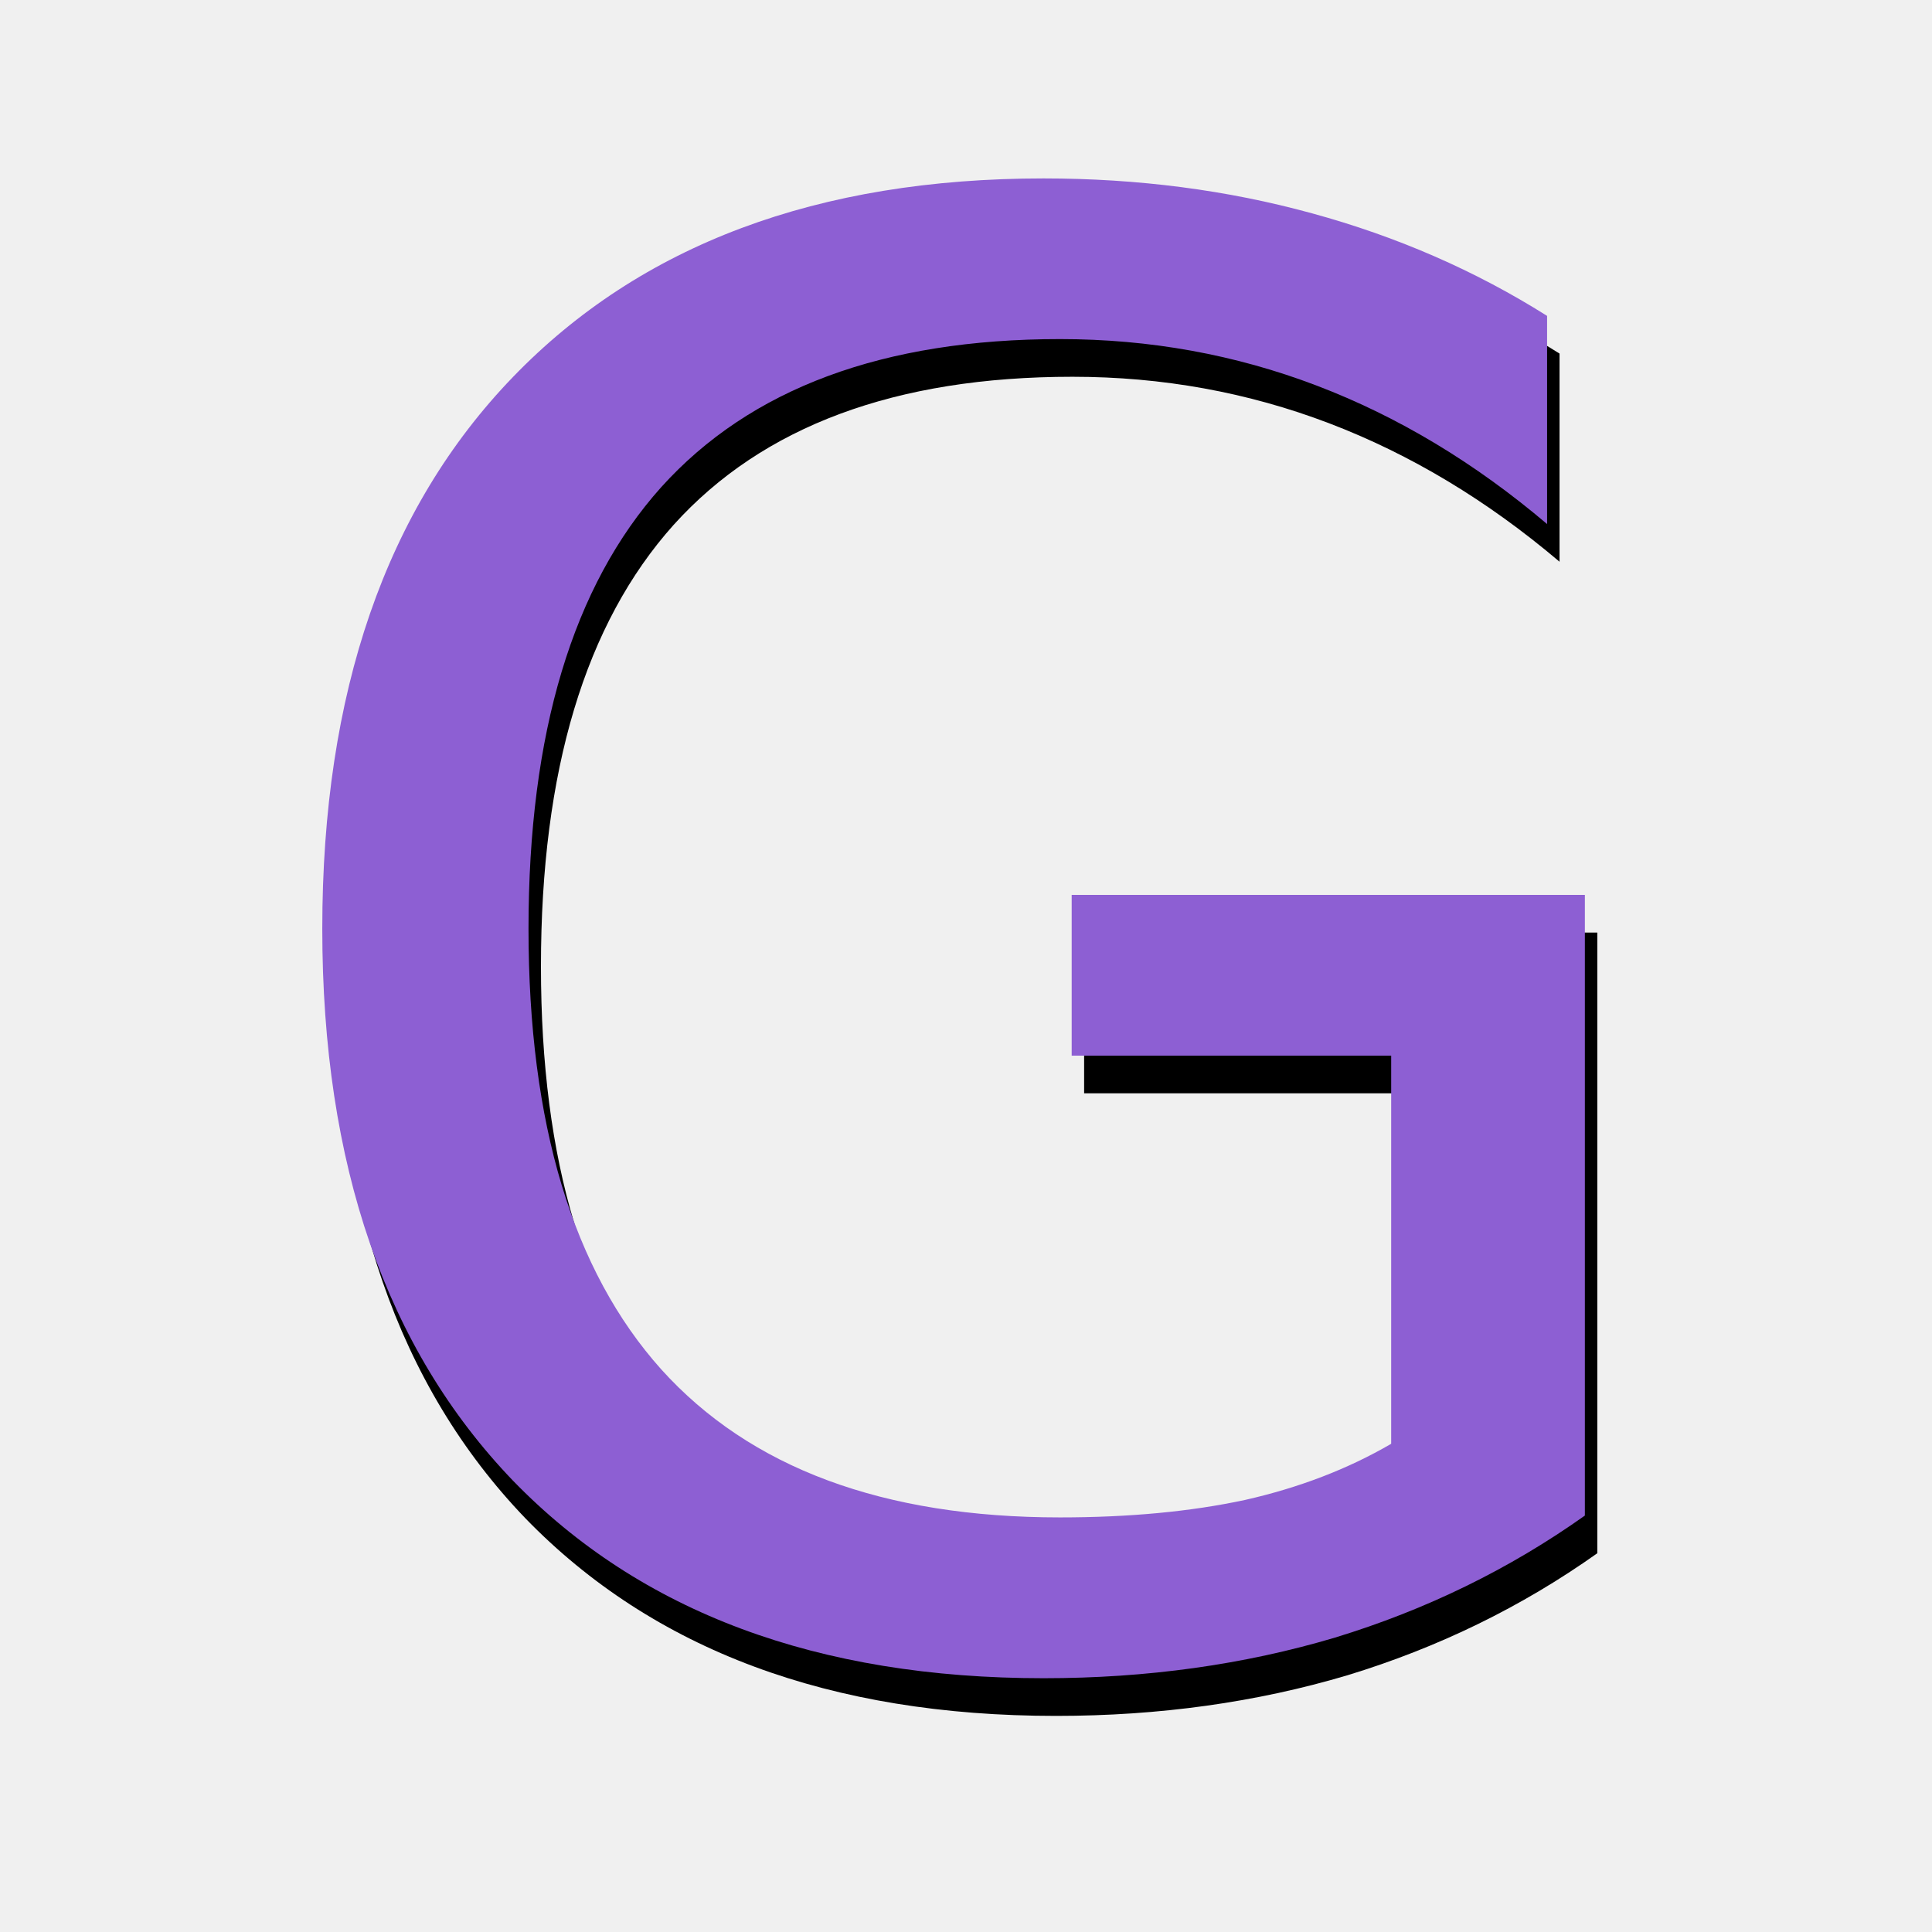
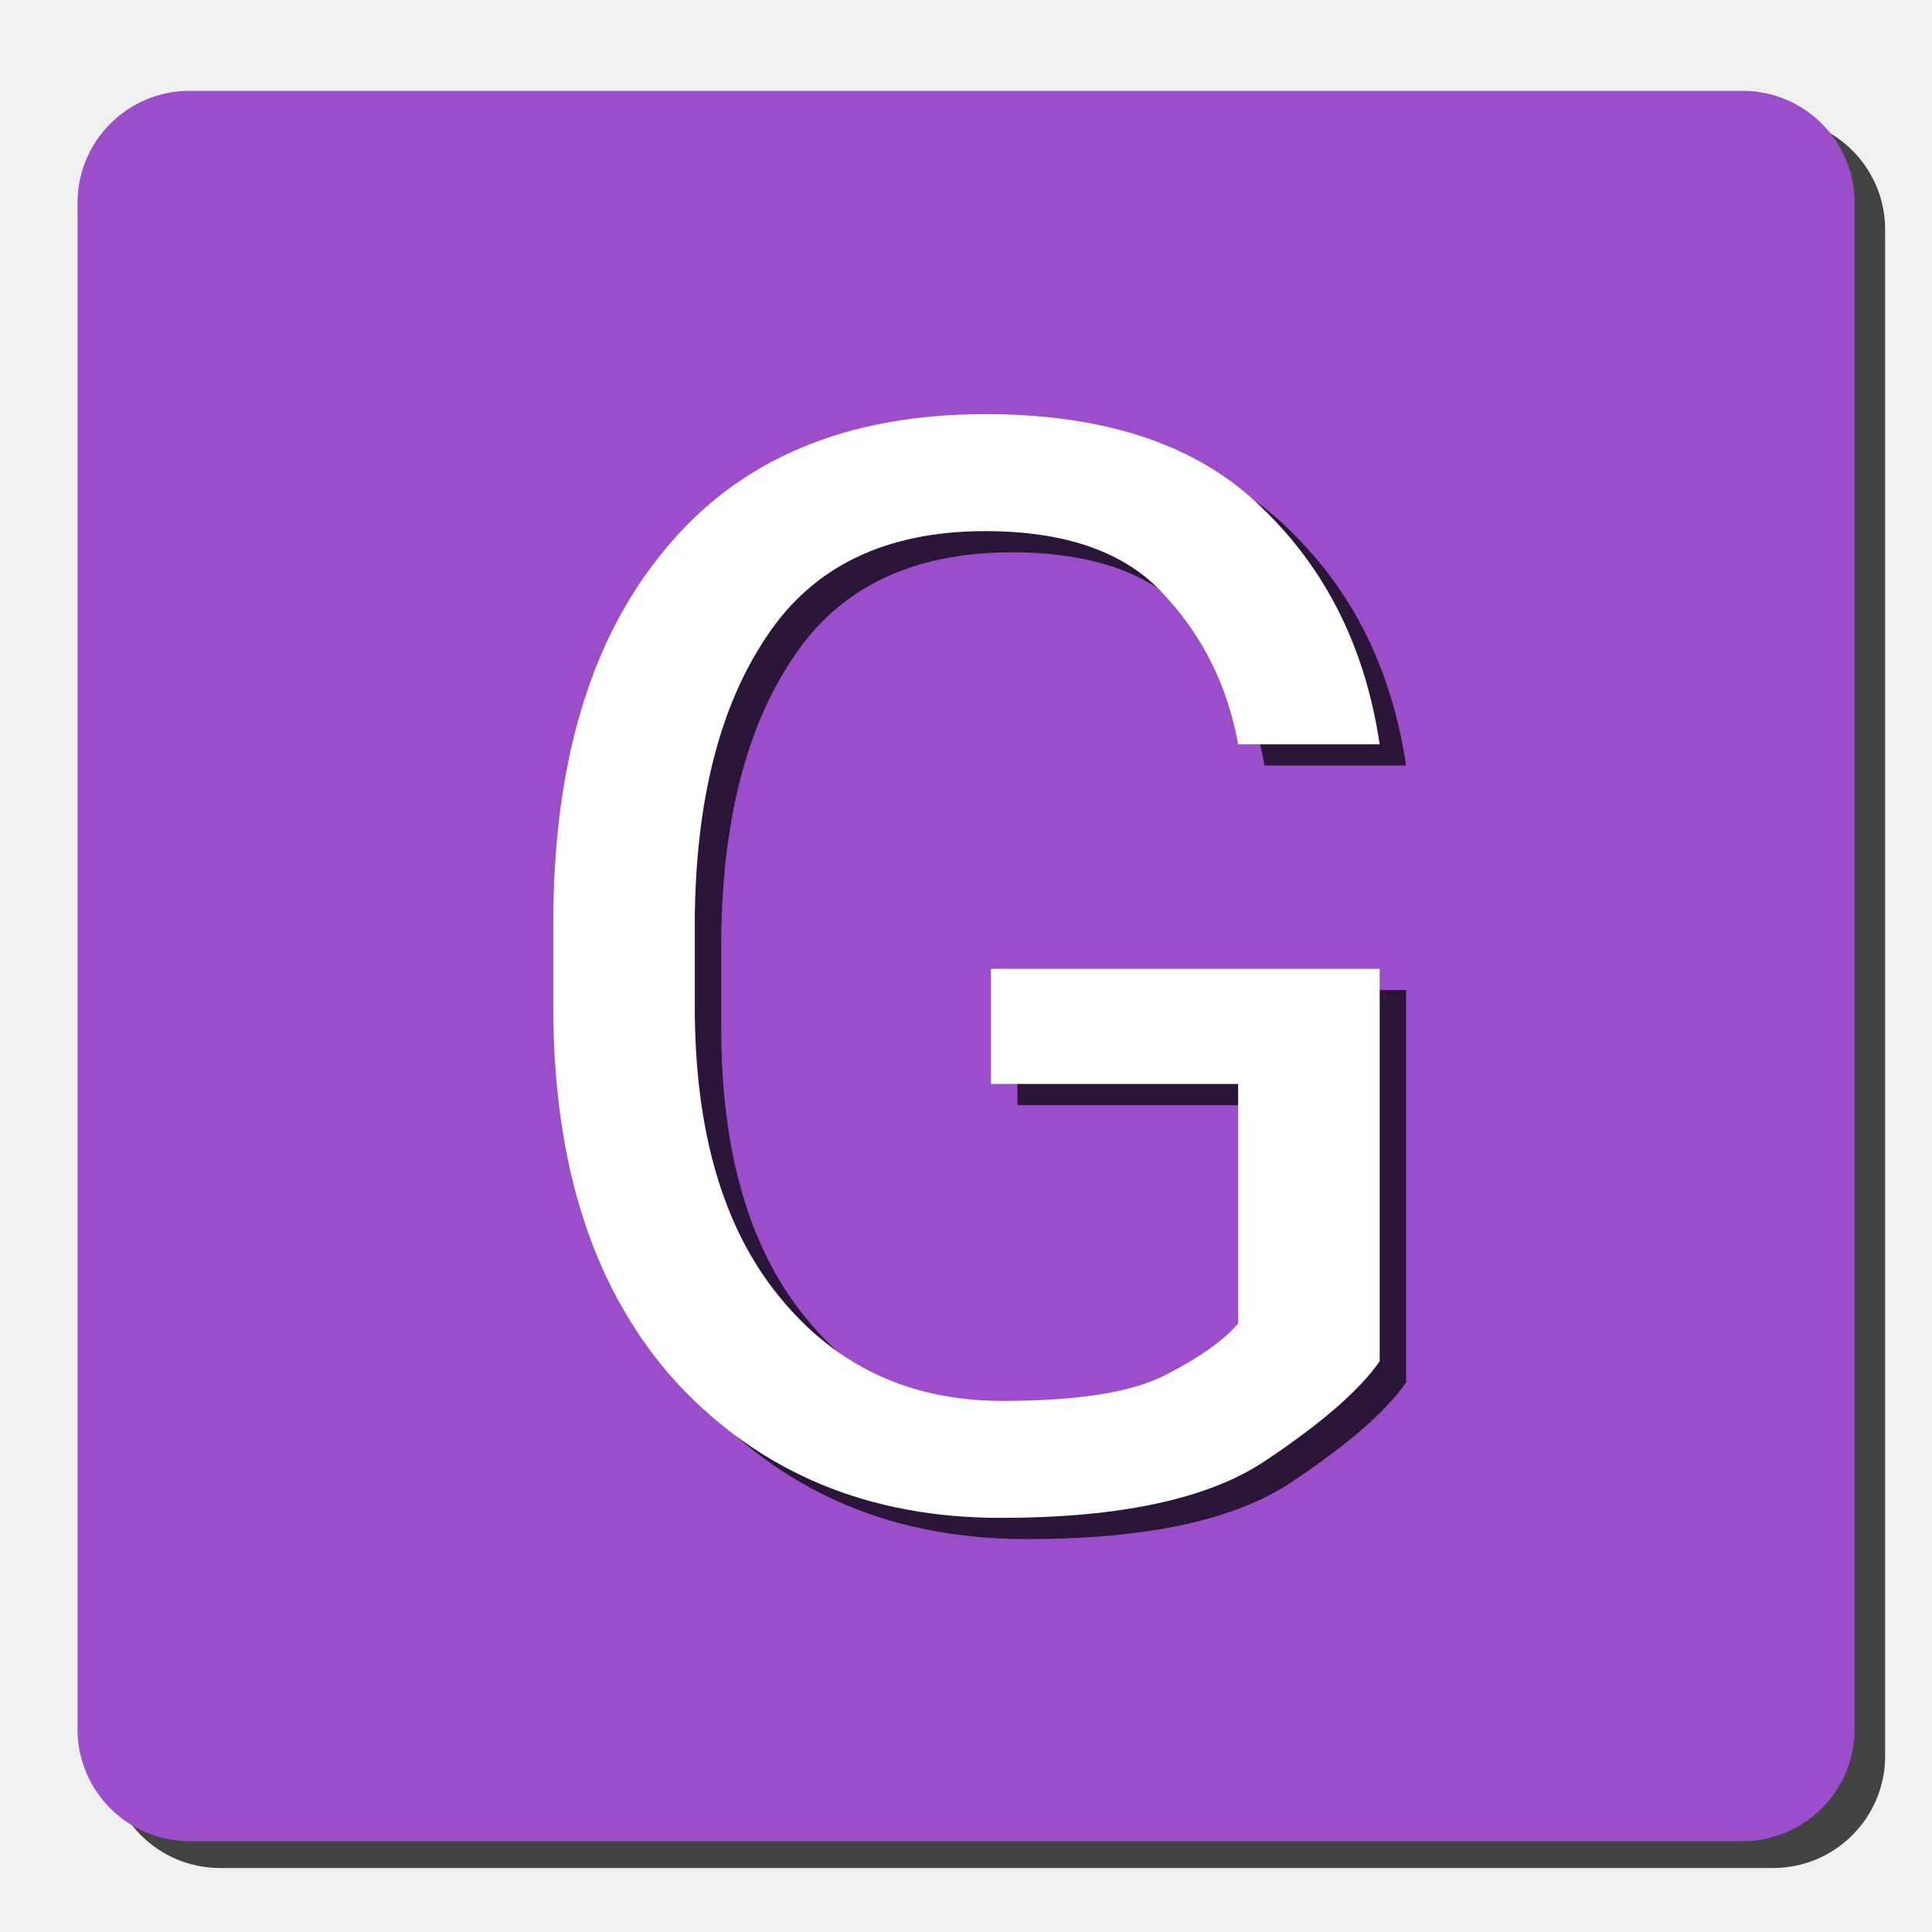
- <svg xmlns="http://www.w3.org/2000/svg" width="192px" height="192px" viewBox="0 0 192 192" version="1.1" id="SVGRoot">
-   <defs id="defs3688" />
+ <svg xmlns="http://www.w3.org/2000/svg" id="SVGRoot" version="1.1" viewBox="0 0 16 16" height="16px" width="16px">
+   <defs id="defs10" />
+   <g id="layer2">
+     <rect style="fill:#000000;fill-opacity:0.72;fill-rule:evenodd;stroke:#000000;stroke-width:0;stroke-linecap:butt;stroke-linejoin:round;stroke-miterlimit:4;stroke-dasharray:none;stroke-opacity:0;paint-order:markers stroke fill" id="rect4413-0" width="14.717" height="14.496" x="0.895" y="0.974" rx="0.928" ry="0.928" />
+   </g>
  <g id="layer1">
-     <g aria-label="G" transform="matrix(4.926565,0,0,4.926565,-205.1074,-274.522)" style="font-style:normal;font-weight:normal;font-size:40px;line-height:1.25;font-family:sans-serif;letter-spacing:0px;word-spacing:0px;fill:#000000;fill-opacity:1;stroke:none" id="flowRoot3704">
-       <path d="m 69.947,85.609 v -7.832 h -6.445 v -3.242 h 10.352 v 12.52 q -2.285,1.621 -5.039,2.461 -2.754,0.82 -5.879,0.82 -6.836,0 -10.703,-3.984 -3.848,-4.004 -3.848,-11.133 0,-7.148 3.848,-11.133 3.867,-4.004 10.703,-4.004 2.852,0 5.41,0.703 2.578,0.703 4.746,2.07 v 4.199 q -2.188,-1.855 -4.648,-2.793 -2.461,-0.938 -5.176,-0.938 -5.352,0 -8.047,2.988 -2.676,2.988 -2.676,8.906 0,5.898 2.676,8.887 2.695,2.988 8.047,2.988 2.09,0 3.73,-0.352 1.641,-0.371 2.949,-1.133 z" id="path3712" style="" />
-       <path d="m 69.696,84.849 v -7.832 h -6.445 v -3.242 h 10.352 v 12.52 q -2.285,1.621 -5.039,2.461 -2.754,0.82 -5.879,0.82 -6.836,0 -10.703,-3.984 -3.848,-4.004 -3.848,-11.133 0,-7.148 3.848,-11.133 3.867,-4.004 10.703,-4.004 2.852,0 5.41,0.703 2.578,0.703 4.746,2.07 v 4.199 q -2.187,-1.855 -4.648,-2.793 -2.461,-0.938 -5.176,-0.938 -5.352,0 -8.047,2.988 -2.676,2.988 -2.676,8.906 0,5.898 2.676,8.887 2.695,2.988 8.047,2.988 2.09,0 3.73,-0.352 1.641,-0.371 2.949,-1.133 z" id="path3712-2" style="font-style:normal;font-weight:normal;font-size:40px;line-height:1.25;font-family:sans-serif;letter-spacing:0px;word-spacing:0px;fill:#8d5fd3;fill-opacity:1;stroke:none;stroke-width:1" />
-     </g>
+     <rect style="fill:#9b4dca;fill-opacity:1;fill-rule:evenodd;stroke:#000000;stroke-width:0;stroke-linecap:butt;stroke-linejoin:round;stroke-miterlimit:4;stroke-dasharray:none;stroke-opacity:0;paint-order:markers stroke fill" id="rect4413" width="14.717" height="14.496" x="0.642" y="0.752" rx="0.928" ry="0.928" />
+     <text xml:space="preserve" style="font-style:normal;font-variant:normal;font-weight:normal;font-stretch:normal;font-size:12.5px;line-height:125%;font-family:Roboto;-inkscape-font-specification:Roboto;letter-spacing:0px;word-spacing:0px;fill:#000000;fill-opacity:0.722;stroke:none;stroke-width:1px;stroke-linecap:butt;stroke-linejoin:miter;stroke-opacity:1" x="4.051" y="12.621" id="text4417-6">
+       <tspan id="tspan4415-4" x="4.051" y="12.621" style="fill:#000000;fill-opacity:0.722">G</tspan>
+     </text>
+   </g>
+   <g id="layer3">
+     <text xml:space="preserve" style="font-style:normal;font-variant:normal;font-weight:normal;font-stretch:normal;font-size:12.5px;line-height:125%;font-family:Roboto;-inkscape-font-specification:Roboto;letter-spacing:0px;word-spacing:0px;fill:#000000;fill-opacity:1;stroke:none;stroke-width:1px;stroke-linecap:butt;stroke-linejoin:miter;stroke-opacity:1" x="3.831" y="12.443" id="text4417">
+       <tspan id="tspan4415" x="3.831" y="12.443" style="fill:#ffffff;fill-opacity:1">G</tspan>
+     </text>
  </g>
</svg>
